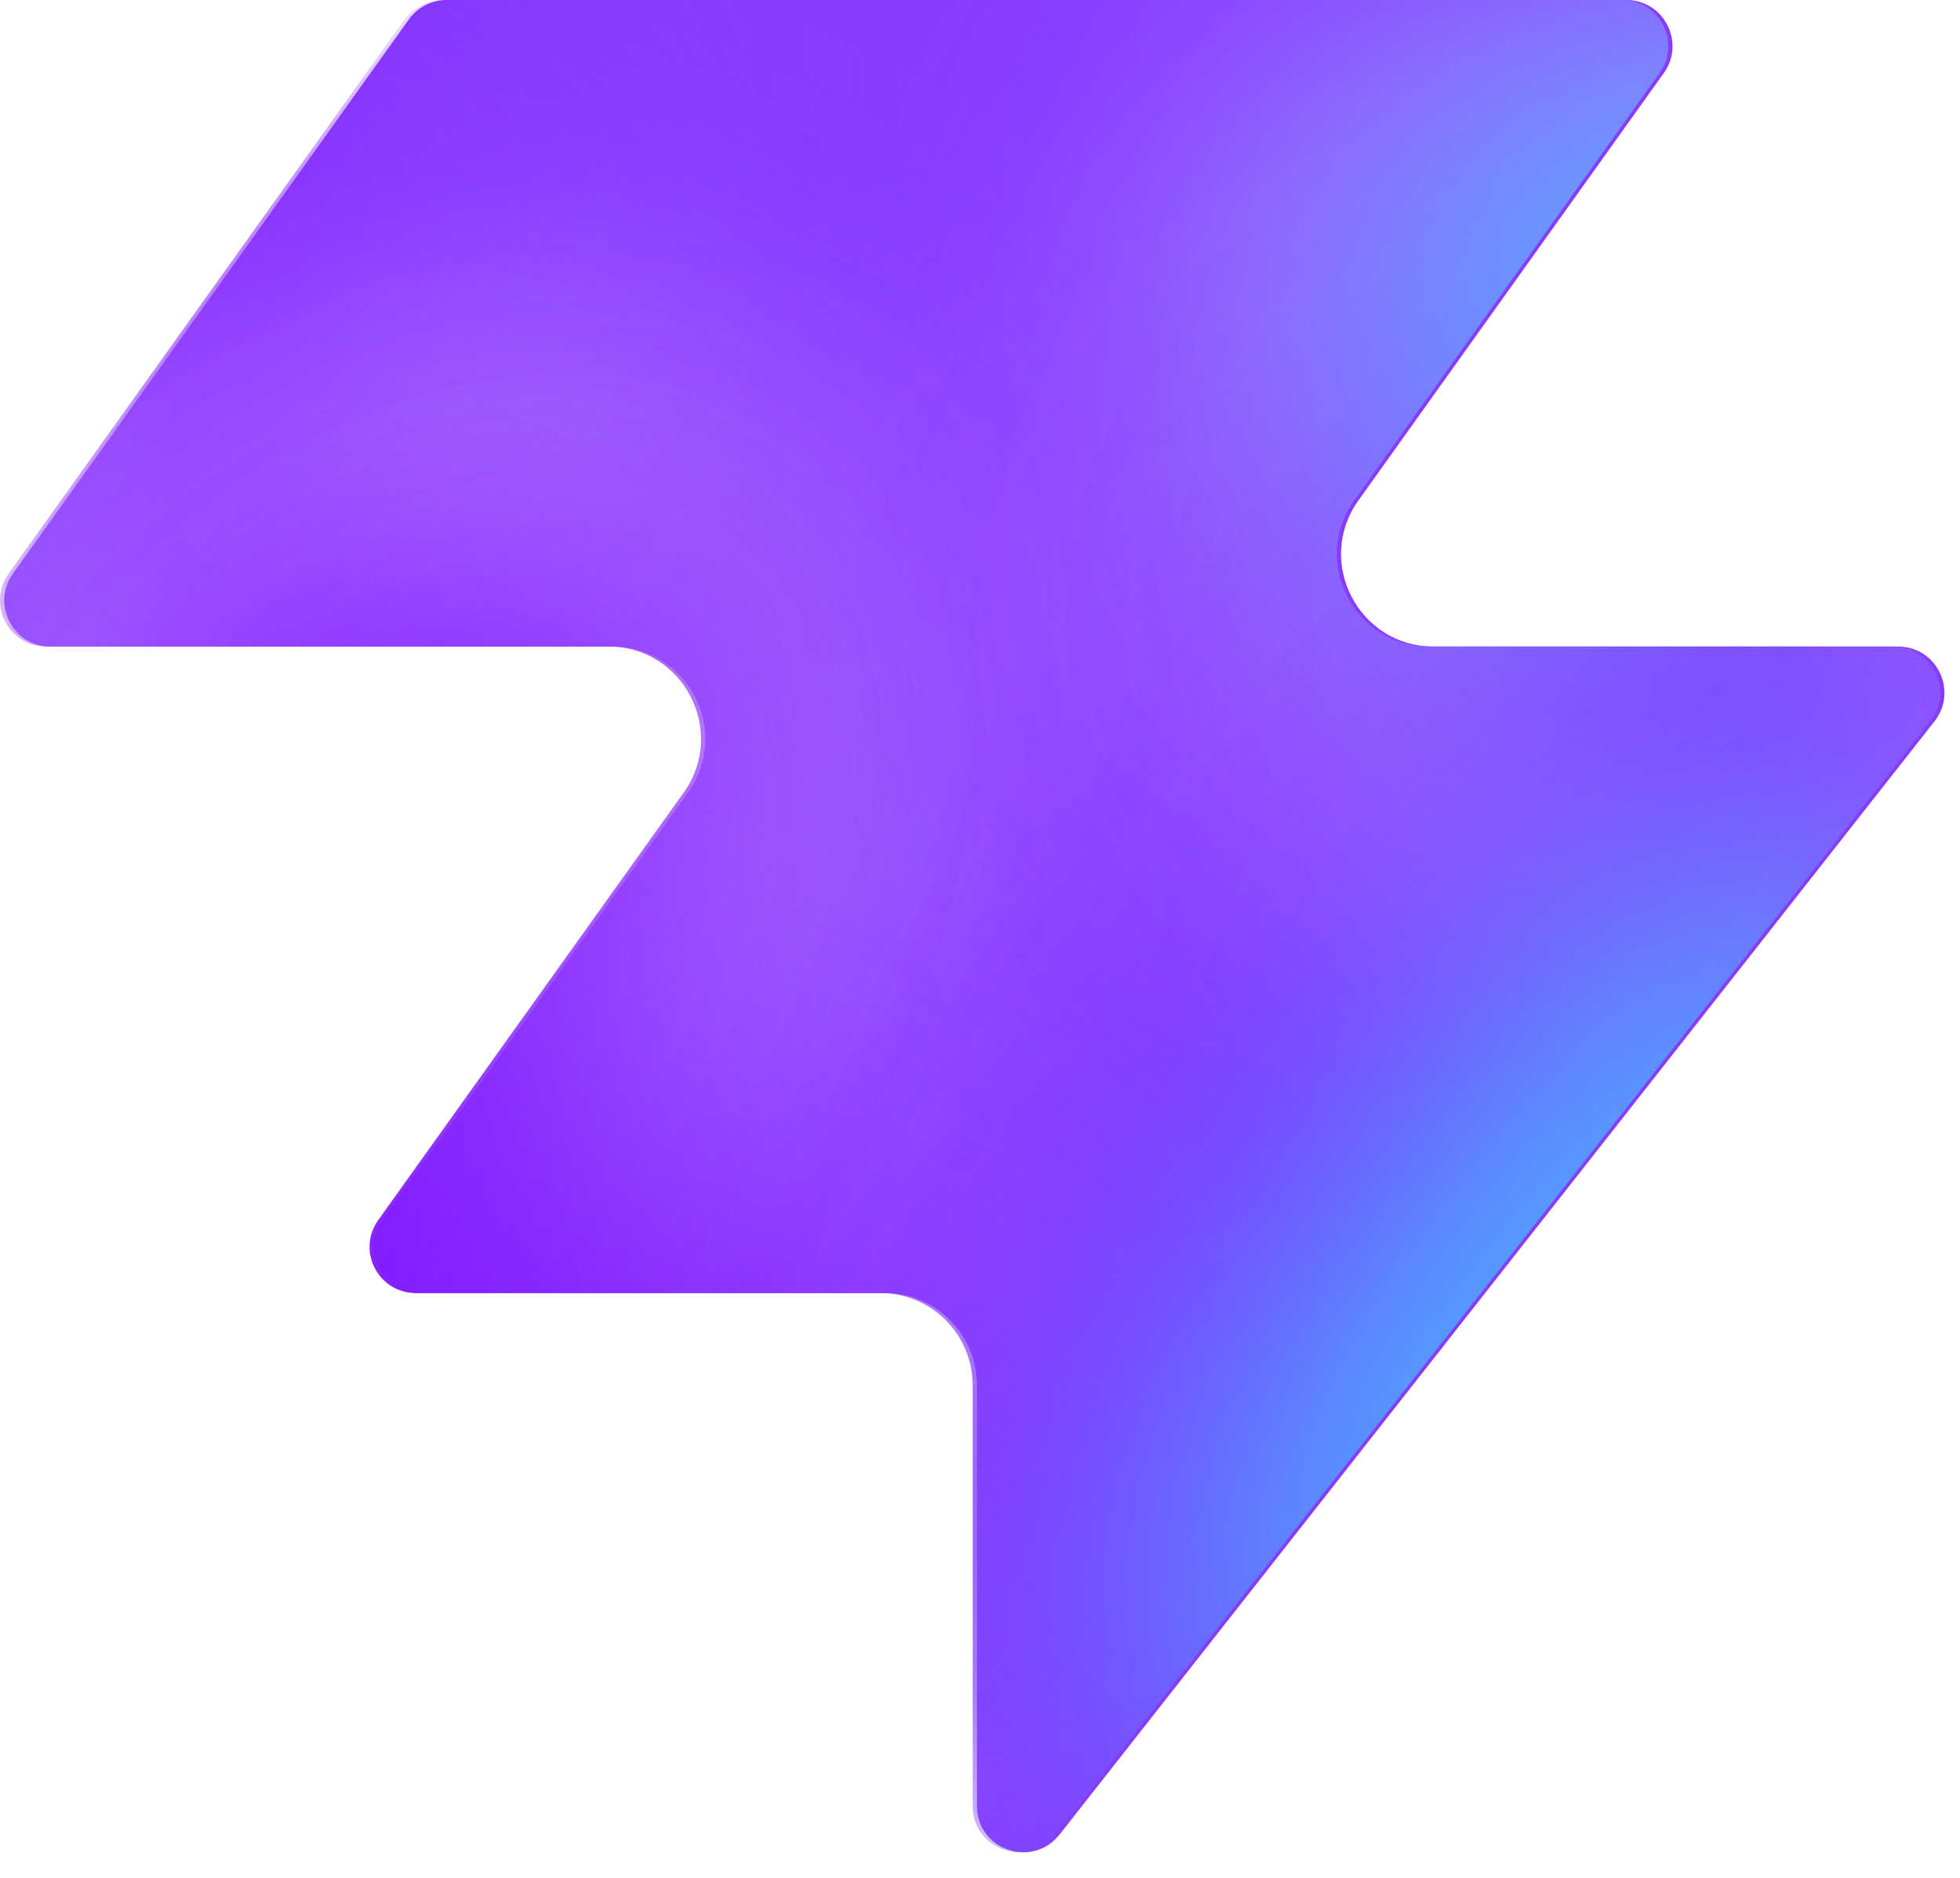
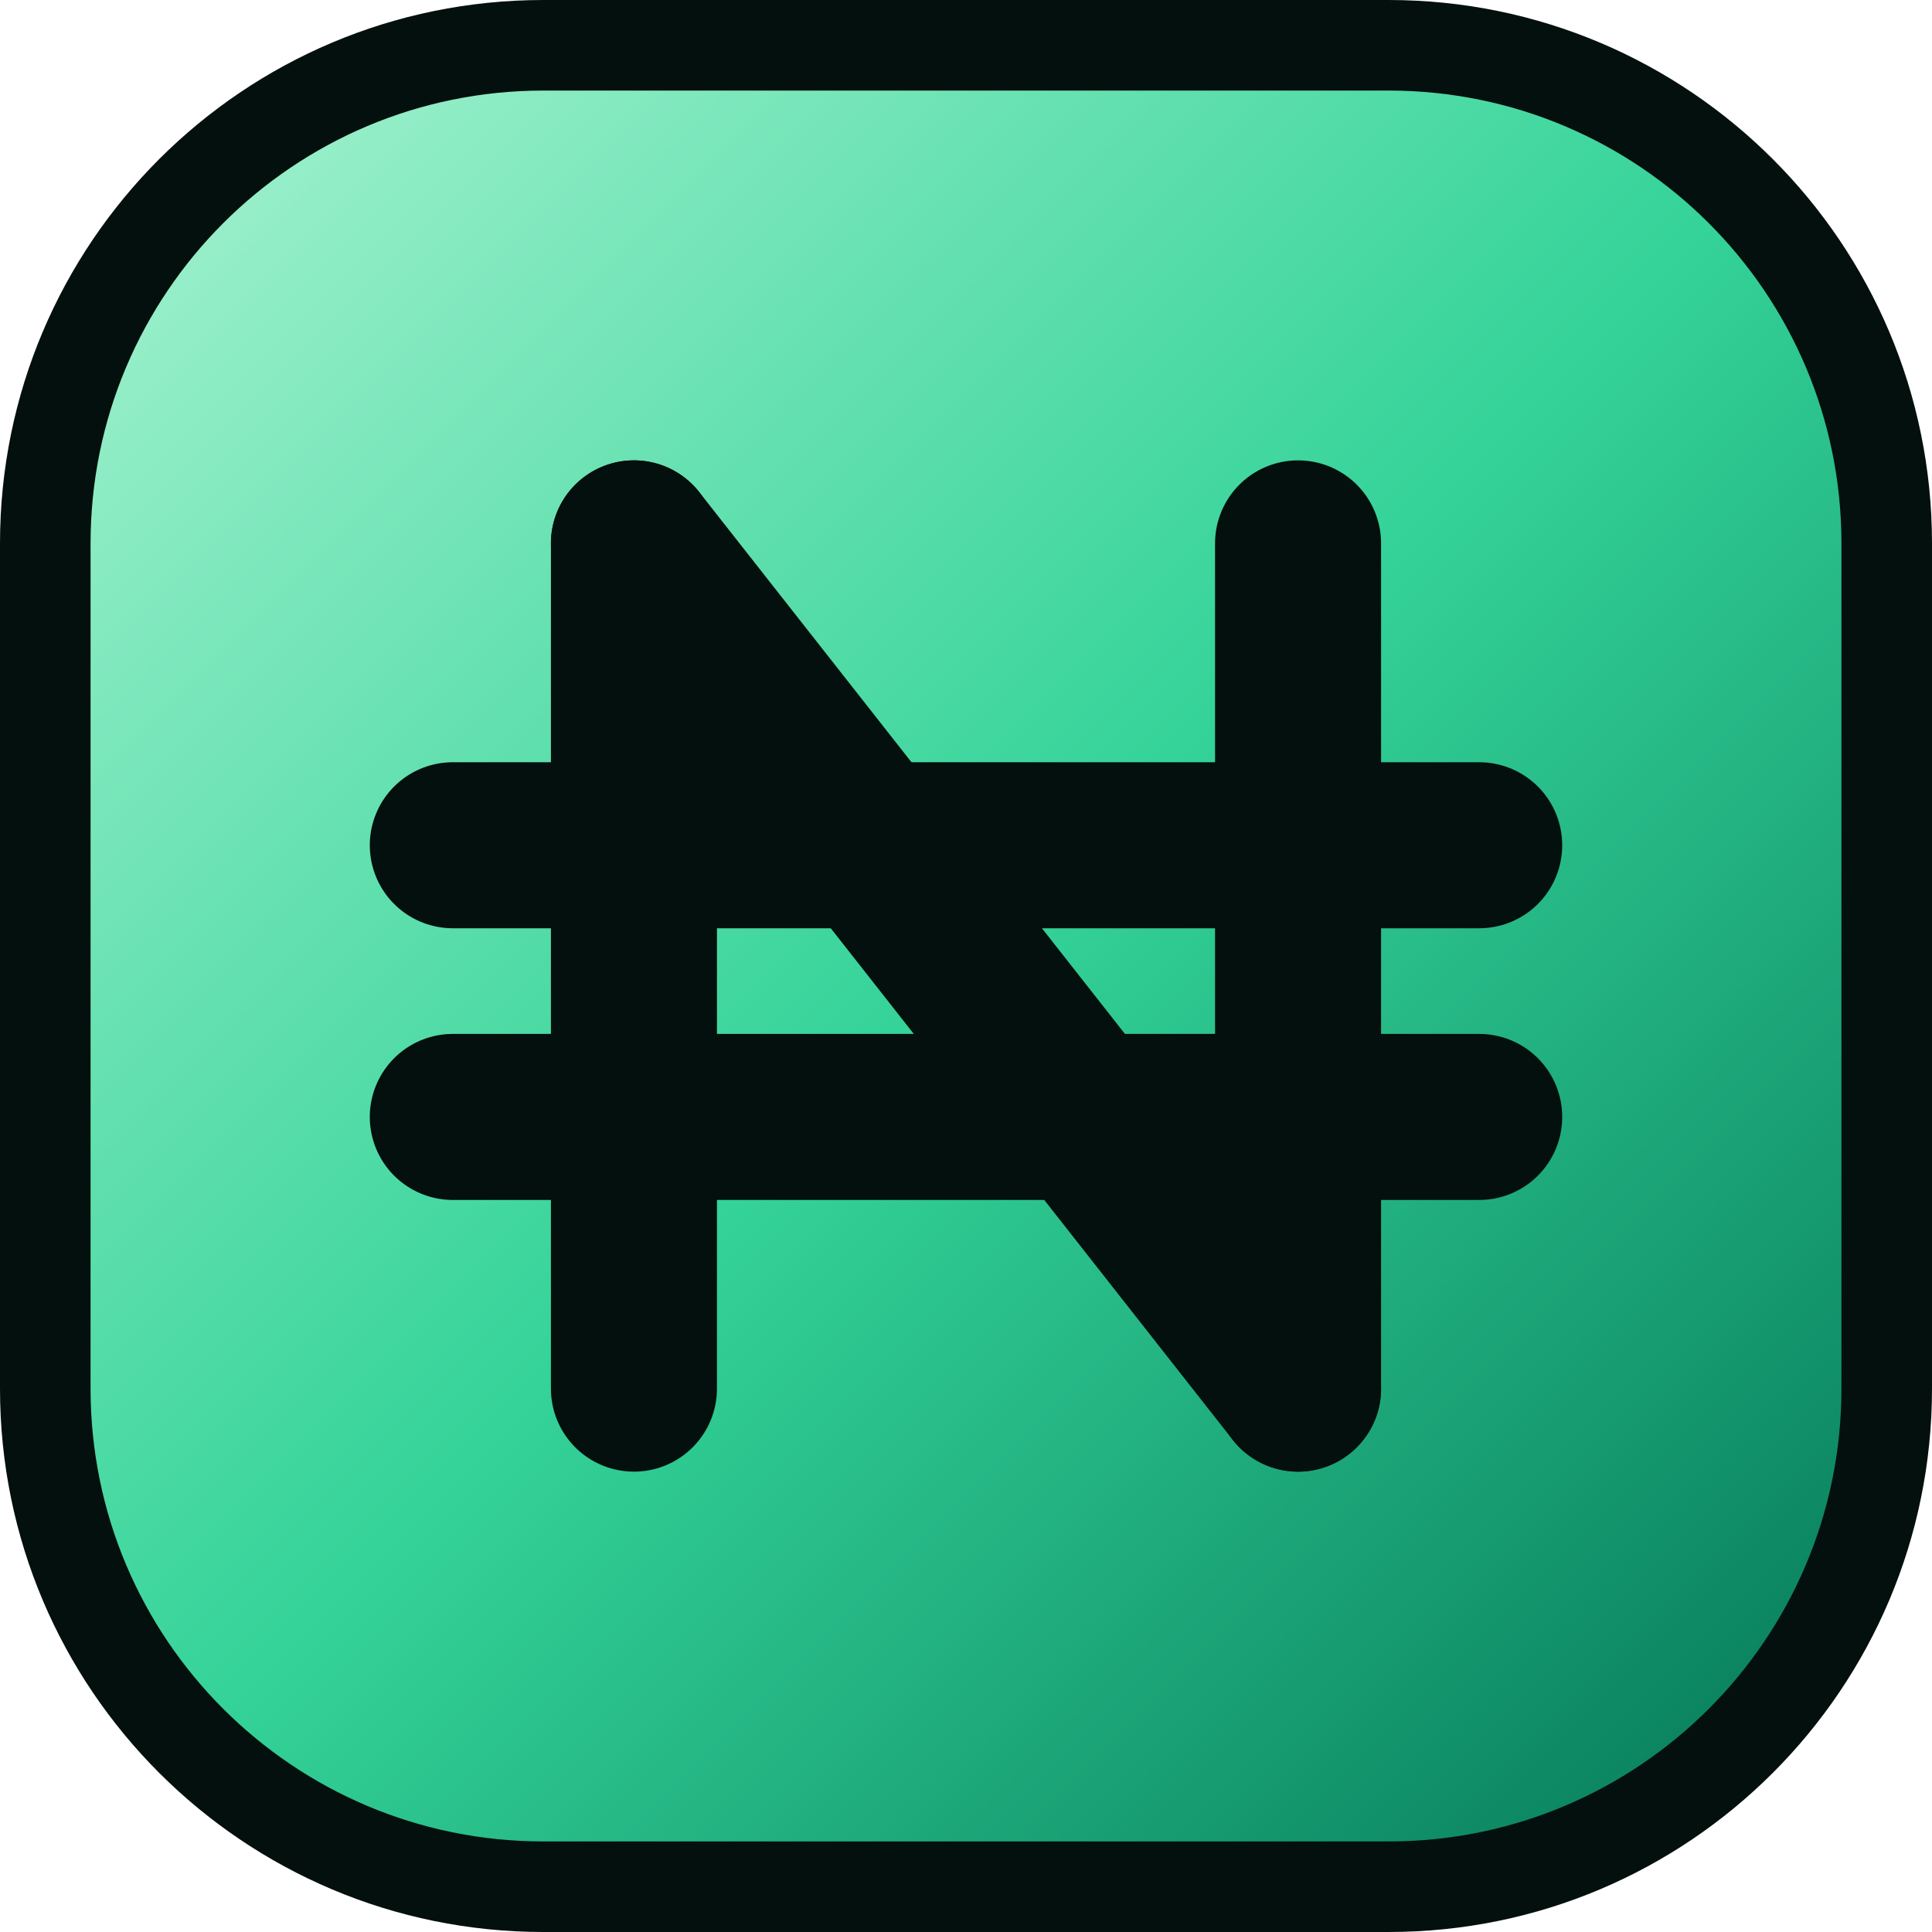
- <svg xmlns="http://www.w3.org/2000/svg" width="48" height="46" fill="none" viewBox="0 0 48 46">
-   <path fill="#863bff" d="M25.946 44.938c-.664.845-2.021.375-2.021-.698V33.937a2.26 2.26 0 0 0-2.262-2.262H10.287c-.92 0-1.456-1.04-.92-1.788l7.48-10.471c1.07-1.497 0-3.578-1.842-3.578H1.237c-.92 0-1.456-1.04-.92-1.788L10.013.474c.214-.297.556-.474.92-.474h28.894c.92 0 1.456 1.04.92 1.788l-7.48 10.471c-1.07 1.498 0 3.579 1.842 3.579h11.377c.943 0 1.473 1.088.89 1.83L25.947 44.94z" style="fill:#863bff;fill:color(display-p3 .525 .23 1);fill-opacity:1" />
-   <mask id="a" width="48" height="46" x="0" y="0" maskUnits="userSpaceOnUse" style="mask-type:alpha">
-     <path fill="#000" d="M25.842 44.938c-.664.844-2.021.375-2.021-.698V33.937a2.26 2.26 0 0 0-2.262-2.262H10.183c-.92 0-1.456-1.04-.92-1.788l7.48-10.471c1.07-1.498 0-3.579-1.842-3.579H1.133c-.92 0-1.456-1.04-.92-1.787L9.91.473c.214-.297.556-.474.92-.474h28.894c.92 0 1.456 1.04.92 1.788l-7.48 10.471c-1.07 1.498 0 3.578 1.842 3.578h11.377c.943 0 1.473 1.088.89 1.832L25.843 44.94z" style="fill:#000;fill-opacity:1" />
-   </mask>
-   <g mask="url(#a)">
-     <g filter="url(#b)">
-       <ellipse cx="5.508" cy="14.704" fill="#ede6ff" rx="5.508" ry="14.704" style="fill:#ede6ff;fill:color(display-p3 .927 .903 1);fill-opacity:1" transform="matrix(.00324 1 1 -.00324 -4.47 31.516)" />
-     </g>
-     <g filter="url(#c)">
-       <ellipse cx="10.399" cy="29.851" fill="#ede6ff" rx="10.399" ry="29.851" style="fill:#ede6ff;fill:color(display-p3 .927 .903 1);fill-opacity:1" transform="matrix(.00324 1 1 -.00324 -39.328 7.883)" />
-     </g>
-     <g filter="url(#d)">
-       <ellipse cx="5.508" cy="30.487" fill="#7e14ff" rx="5.508" ry="30.487" style="fill:#7e14ff;fill:color(display-p3 .492 .077 1);fill-opacity:1" transform="rotate(89.814 -25.913 -14.639)scale(1 -1)" />
-     </g>
-     <g filter="url(#e)">
-       <ellipse cx="5.508" cy="30.599" fill="#7e14ff" rx="5.508" ry="30.599" style="fill:#7e14ff;fill:color(display-p3 .492 .077 1);fill-opacity:1" transform="rotate(89.814 -32.644 -3.334)scale(1 -1)" />
-     </g>
-     <g filter="url(#f)">
-       <ellipse cx="5.508" cy="30.599" fill="#7e14ff" rx="5.508" ry="30.599" style="fill:#7e14ff;fill:color(display-p3 .492 .077 1);fill-opacity:1" transform="matrix(.00324 1 1 -.00324 -34.34 30.47)" />
-     </g>
-     <g filter="url(#g)">
-       <ellipse cx="14.072" cy="22.078" fill="#ede6ff" rx="14.072" ry="22.078" style="fill:#ede6ff;fill:color(display-p3 .927 .903 1);fill-opacity:1" transform="rotate(93.35 24.506 48.493)scale(-1 1)" />
-     </g>
-     <g filter="url(#h)">
-       <ellipse cx="3.47" cy="21.501" fill="#7e14ff" rx="3.47" ry="21.501" style="fill:#7e14ff;fill:color(display-p3 .492 .077 1);fill-opacity:1" transform="rotate(89.009 28.708 47.59)scale(-1 1)" />
-     </g>
-     <g filter="url(#i)">
-       <ellipse cx="3.47" cy="21.501" fill="#7e14ff" rx="3.47" ry="21.501" style="fill:#7e14ff;fill:color(display-p3 .492 .077 1);fill-opacity:1" transform="rotate(89.009 28.708 47.59)scale(-1 1)" />
-     </g>
-     <g filter="url(#j)">
-       <ellipse cx=".387" cy="8.972" fill="#7e14ff" rx="4.407" ry="29.108" style="fill:#7e14ff;fill:color(display-p3 .492 .077 1);fill-opacity:1" transform="rotate(39.51 .387 8.972)" />
-     </g>
-     <g filter="url(#k)">
-       <ellipse cx="47.523" cy="-6.092" fill="#7e14ff" rx="4.407" ry="29.108" style="fill:#7e14ff;fill:color(display-p3 .492 .077 1);fill-opacity:1" transform="rotate(37.892 47.523 -6.092)" />
-     </g>
-     <g filter="url(#l)">
-       <ellipse cx="41.412" cy="6.333" fill="#47bfff" rx="5.971" ry="9.665" style="fill:#47bfff;fill:color(display-p3 .28 .748 1);fill-opacity:1" transform="rotate(37.892 41.412 6.333)" />
-     </g>
-     <g filter="url(#m)">
-       <ellipse cx="-1.879" cy="38.332" fill="#7e14ff" rx="4.407" ry="29.108" style="fill:#7e14ff;fill:color(display-p3 .492 .077 1);fill-opacity:1" transform="rotate(37.892 -1.88 38.332)" />
-     </g>
-     <g filter="url(#n)">
-       <ellipse cx="-1.879" cy="38.332" fill="#7e14ff" rx="4.407" ry="29.108" style="fill:#7e14ff;fill:color(display-p3 .492 .077 1);fill-opacity:1" transform="rotate(37.892 -1.88 38.332)" />
-     </g>
-     <g filter="url(#o)">
-       <ellipse cx="35.651" cy="29.907" fill="#7e14ff" rx="4.407" ry="29.108" style="fill:#7e14ff;fill:color(display-p3 .492 .077 1);fill-opacity:1" transform="rotate(37.892 35.651 29.907)" />
-     </g>
-     <g filter="url(#p)">
-       <ellipse cx="38.418" cy="32.4" fill="#47bfff" rx="5.971" ry="15.297" style="fill:#47bfff;fill:color(display-p3 .28 .748 1);fill-opacity:1" transform="rotate(37.892 38.418 32.4)" />
-     </g>
+ <svg xmlns="http://www.w3.org/2000/svg" viewBox="0 0 64 64" width="64" height="64">
+   <defs>
+     <linearGradient id="bb-mint" x1="0" y1="0" x2="1" y2="1">
+       <stop offset="0" stop-color="#a7f3d0" />
+       <stop offset="0.5" stop-color="#34d399" />
+       <stop offset="1" stop-color="#047857" />
+     </linearGradient>
+   </defs>
+   <rect width="64" height="64" rx="18" fill="#04100d" />
+   <rect x="3" y="3" width="58" height="58" rx="15" fill="url(#bb-mint)" />
+   <g stroke="#04100d" stroke-width="5.5" stroke-linecap="round" fill="none">
+     <path d="M21 18v28" />
+     <path d="M43 18v28" />
+     <path d="M21 18l22 28" />
+     <path d="M15 28h34" />
+     <path d="M15 37h34" />
  </g>
-   <defs>
-     <filter id="b" width="60.045" height="41.654" x="-19.77" y="16.149" color-interpolation-filters="sRGB" filterUnits="userSpaceOnUse">
-       <feFlood flood-opacity="0" result="BackgroundImageFix" />
-       <feBlend in="SourceGraphic" in2="BackgroundImageFix" result="shape" />
-       <feGaussianBlur result="effect1_foregroundBlur_2002_17158" stdDeviation="7.659" />
-     </filter>
-     <filter id="c" width="90.34" height="51.437" x="-54.613" y="-7.533" color-interpolation-filters="sRGB" filterUnits="userSpaceOnUse">
-       <feFlood flood-opacity="0" result="BackgroundImageFix" />
-       <feBlend in="SourceGraphic" in2="BackgroundImageFix" result="shape" />
-       <feGaussianBlur result="effect1_foregroundBlur_2002_17158" stdDeviation="7.659" />
-     </filter>
-     <filter id="d" width="79.355" height="29.4" x="-49.64" y="2.03" color-interpolation-filters="sRGB" filterUnits="userSpaceOnUse">
-       <feFlood flood-opacity="0" result="BackgroundImageFix" />
-       <feBlend in="SourceGraphic" in2="BackgroundImageFix" result="shape" />
-       <feGaussianBlur result="effect1_foregroundBlur_2002_17158" stdDeviation="4.596" />
-     </filter>
-     <filter id="e" width="79.579" height="29.4" x="-45.045" y="20.029" color-interpolation-filters="sRGB" filterUnits="userSpaceOnUse">
-       <feFlood flood-opacity="0" result="BackgroundImageFix" />
-       <feBlend in="SourceGraphic" in2="BackgroundImageFix" result="shape" />
-       <feGaussianBlur result="effect1_foregroundBlur_2002_17158" stdDeviation="4.596" />
-     </filter>
-     <filter id="f" width="79.579" height="29.4" x="-43.513" y="21.178" color-interpolation-filters="sRGB" filterUnits="userSpaceOnUse">
-       <feFlood flood-opacity="0" result="BackgroundImageFix" />
-       <feBlend in="SourceGraphic" in2="BackgroundImageFix" result="shape" />
-       <feGaussianBlur result="effect1_foregroundBlur_2002_17158" stdDeviation="4.596" />
-     </filter>
-     <filter id="g" width="74.749" height="58.852" x="15.756" y="-17.901" color-interpolation-filters="sRGB" filterUnits="userSpaceOnUse">
-       <feFlood flood-opacity="0" result="BackgroundImageFix" />
-       <feBlend in="SourceGraphic" in2="BackgroundImageFix" result="shape" />
-       <feGaussianBlur result="effect1_foregroundBlur_2002_17158" stdDeviation="7.659" />
-     </filter>
-     <filter id="h" width="61.377" height="25.362" x="23.548" y="2.284" color-interpolation-filters="sRGB" filterUnits="userSpaceOnUse">
-       <feFlood flood-opacity="0" result="BackgroundImageFix" />
-       <feBlend in="SourceGraphic" in2="BackgroundImageFix" result="shape" />
-       <feGaussianBlur result="effect1_foregroundBlur_2002_17158" stdDeviation="4.596" />
-     </filter>
-     <filter id="i" width="61.377" height="25.362" x="23.548" y="2.284" color-interpolation-filters="sRGB" filterUnits="userSpaceOnUse">
-       <feFlood flood-opacity="0" result="BackgroundImageFix" />
-       <feBlend in="SourceGraphic" in2="BackgroundImageFix" result="shape" />
-       <feGaussianBlur result="effect1_foregroundBlur_2002_17158" stdDeviation="4.596" />
-     </filter>
-     <filter id="j" width="56.045" height="63.649" x="-27.636" y="-22.853" color-interpolation-filters="sRGB" filterUnits="userSpaceOnUse">
-       <feFlood flood-opacity="0" result="BackgroundImageFix" />
-       <feBlend in="SourceGraphic" in2="BackgroundImageFix" result="shape" />
-       <feGaussianBlur result="effect1_foregroundBlur_2002_17158" stdDeviation="4.596" />
-     </filter>
-     <filter id="k" width="54.814" height="64.646" x="20.116" y="-38.415" color-interpolation-filters="sRGB" filterUnits="userSpaceOnUse">
-       <feFlood flood-opacity="0" result="BackgroundImageFix" />
-       <feBlend in="SourceGraphic" in2="BackgroundImageFix" result="shape" />
-       <feGaussianBlur result="effect1_foregroundBlur_2002_17158" stdDeviation="4.596" />
-     </filter>
-     <filter id="l" width="33.541" height="35.313" x="24.641" y="-11.323" color-interpolation-filters="sRGB" filterUnits="userSpaceOnUse">
-       <feFlood flood-opacity="0" result="BackgroundImageFix" />
-       <feBlend in="SourceGraphic" in2="BackgroundImageFix" result="shape" />
-       <feGaussianBlur result="effect1_foregroundBlur_2002_17158" stdDeviation="4.596" />
-     </filter>
-     <filter id="m" width="54.814" height="64.646" x="-29.286" y="6.009" color-interpolation-filters="sRGB" filterUnits="userSpaceOnUse">
-       <feFlood flood-opacity="0" result="BackgroundImageFix" />
-       <feBlend in="SourceGraphic" in2="BackgroundImageFix" result="shape" />
-       <feGaussianBlur result="effect1_foregroundBlur_2002_17158" stdDeviation="4.596" />
-     </filter>
-     <filter id="n" width="54.814" height="64.646" x="-29.286" y="6.009" color-interpolation-filters="sRGB" filterUnits="userSpaceOnUse">
-       <feFlood flood-opacity="0" result="BackgroundImageFix" />
-       <feBlend in="SourceGraphic" in2="BackgroundImageFix" result="shape" />
-       <feGaussianBlur result="effect1_foregroundBlur_2002_17158" stdDeviation="4.596" />
-     </filter>
-     <filter id="o" width="54.814" height="64.646" x="8.244" y="-2.416" color-interpolation-filters="sRGB" filterUnits="userSpaceOnUse">
-       <feFlood flood-opacity="0" result="BackgroundImageFix" />
-       <feBlend in="SourceGraphic" in2="BackgroundImageFix" result="shape" />
-       <feGaussianBlur result="effect1_foregroundBlur_2002_17158" stdDeviation="4.596" />
-     </filter>
-     <filter id="p" width="39.409" height="43.623" x="18.713" y="10.588" color-interpolation-filters="sRGB" filterUnits="userSpaceOnUse">
-       <feFlood flood-opacity="0" result="BackgroundImageFix" />
-       <feBlend in="SourceGraphic" in2="BackgroundImageFix" result="shape" />
-       <feGaussianBlur result="effect1_foregroundBlur_2002_17158" stdDeviation="4.596" />
-     </filter>
-   </defs>
</svg>
